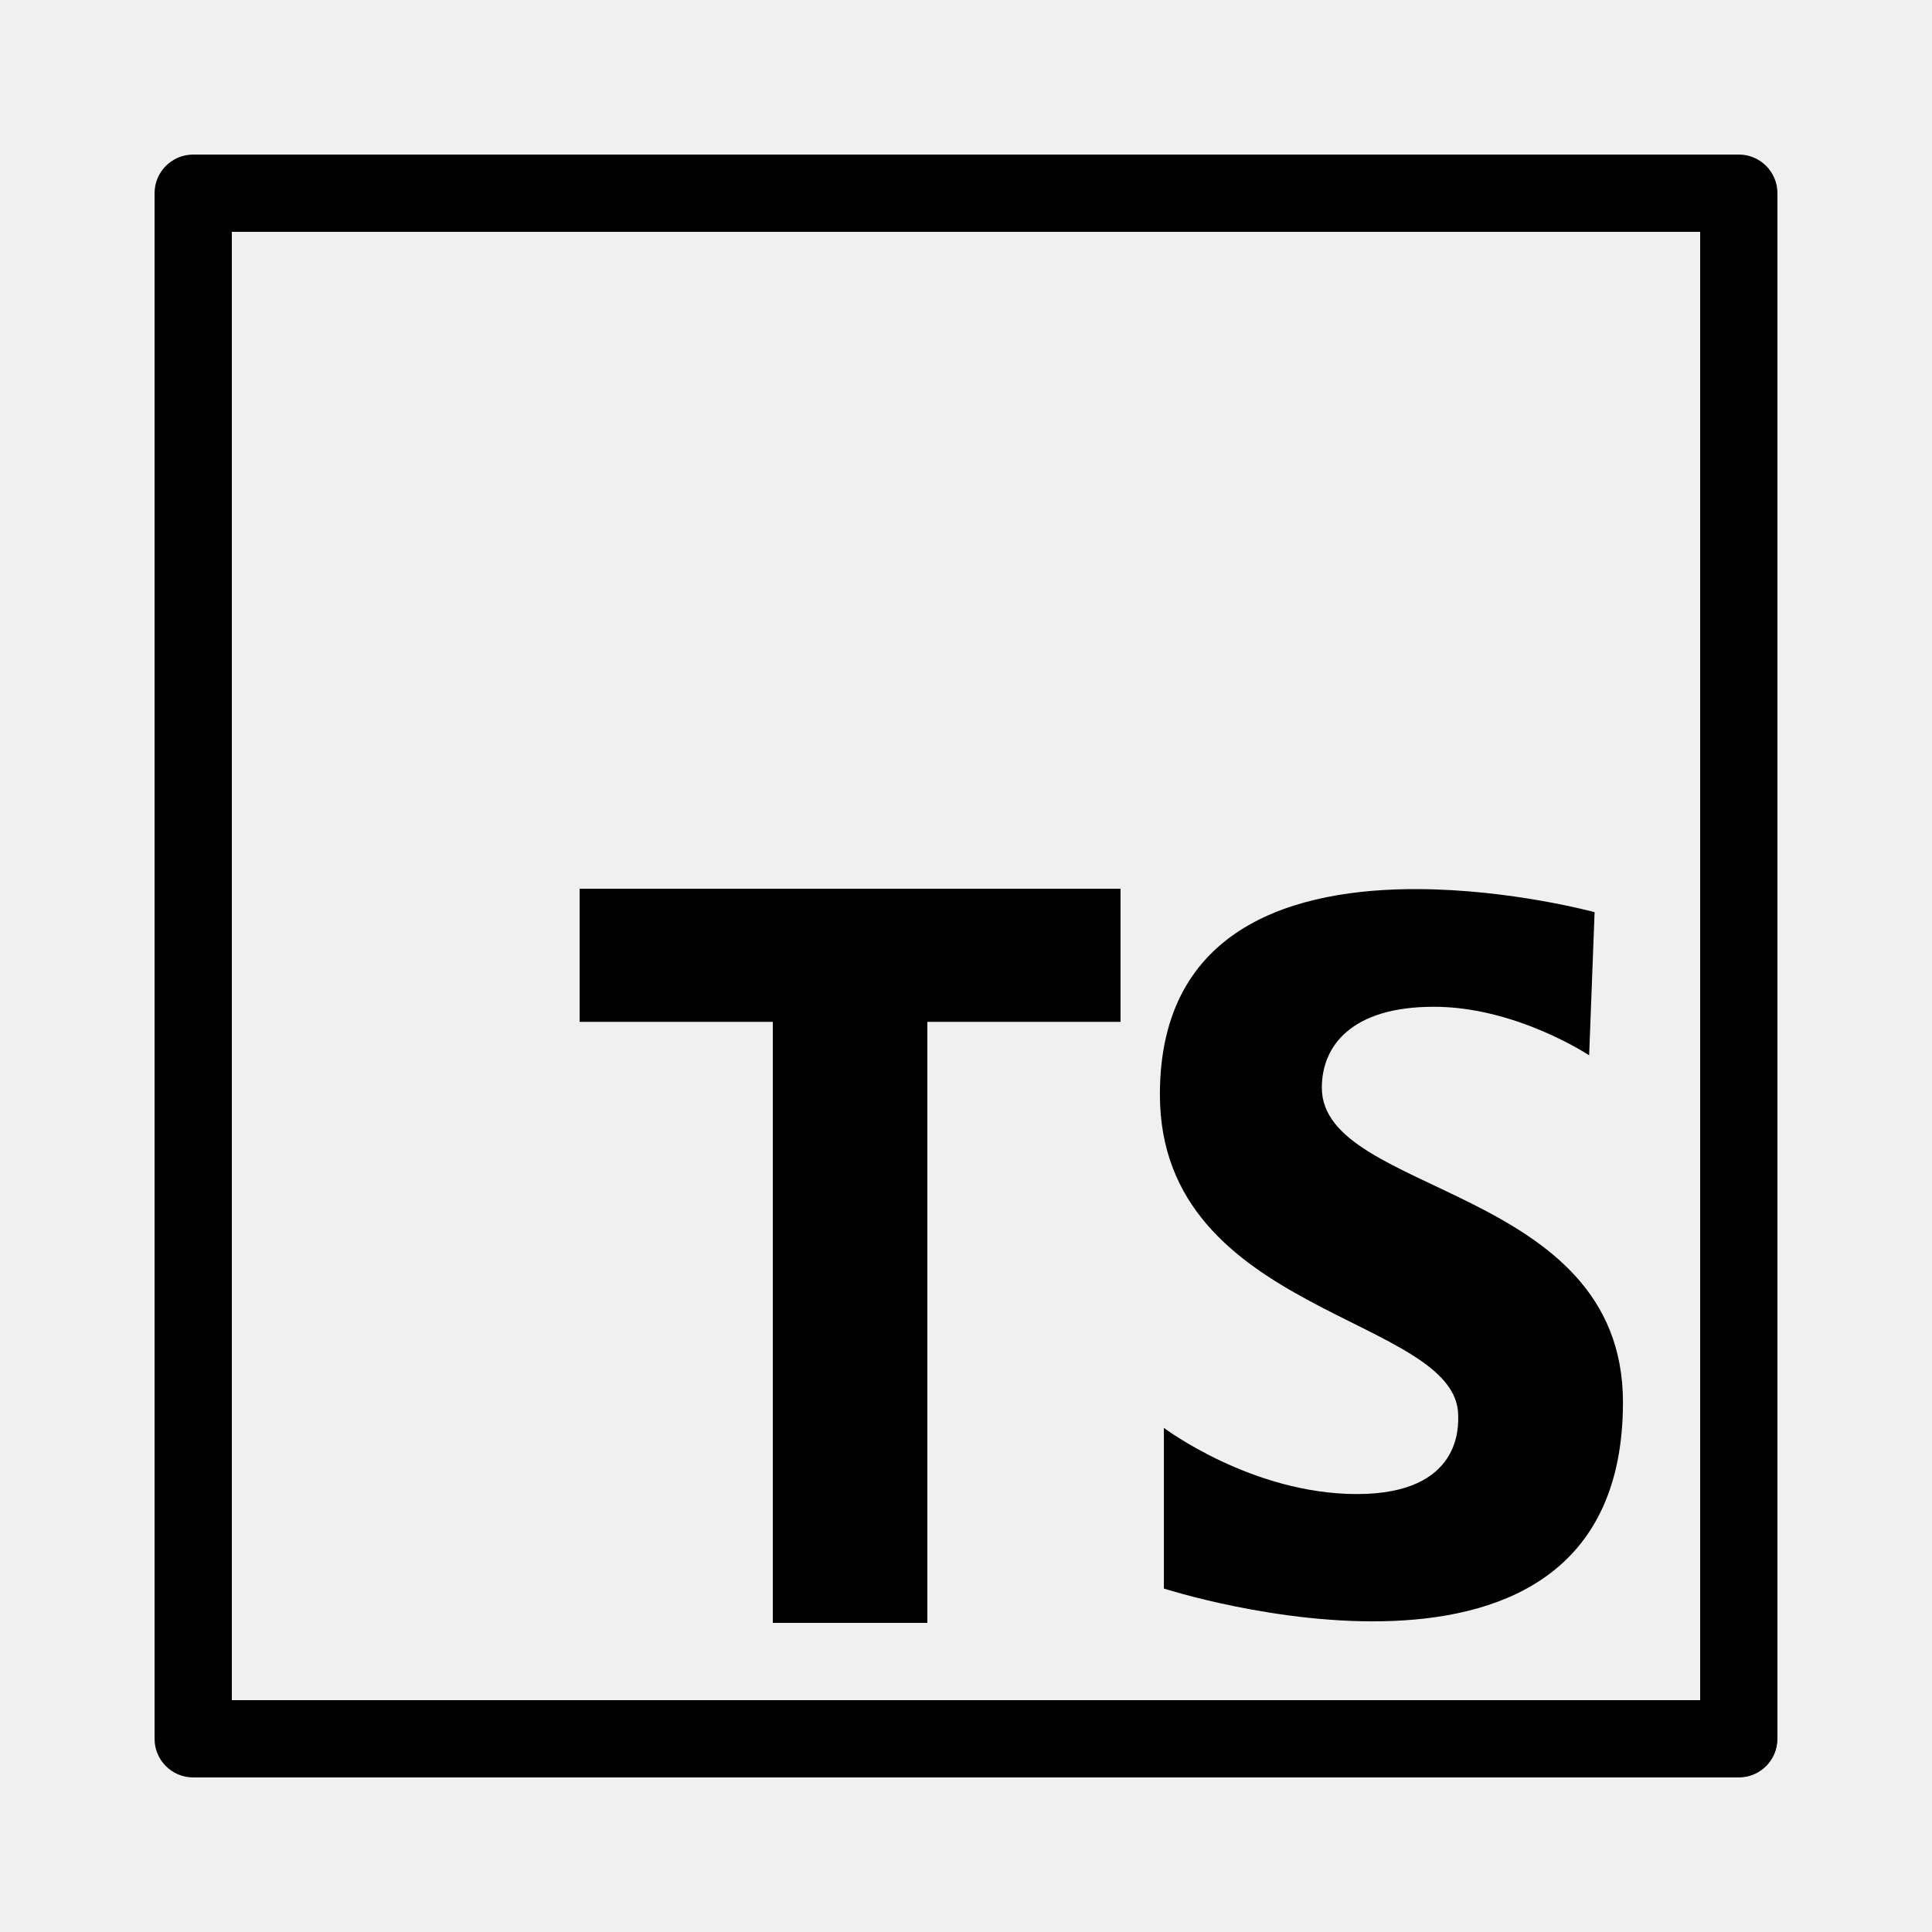
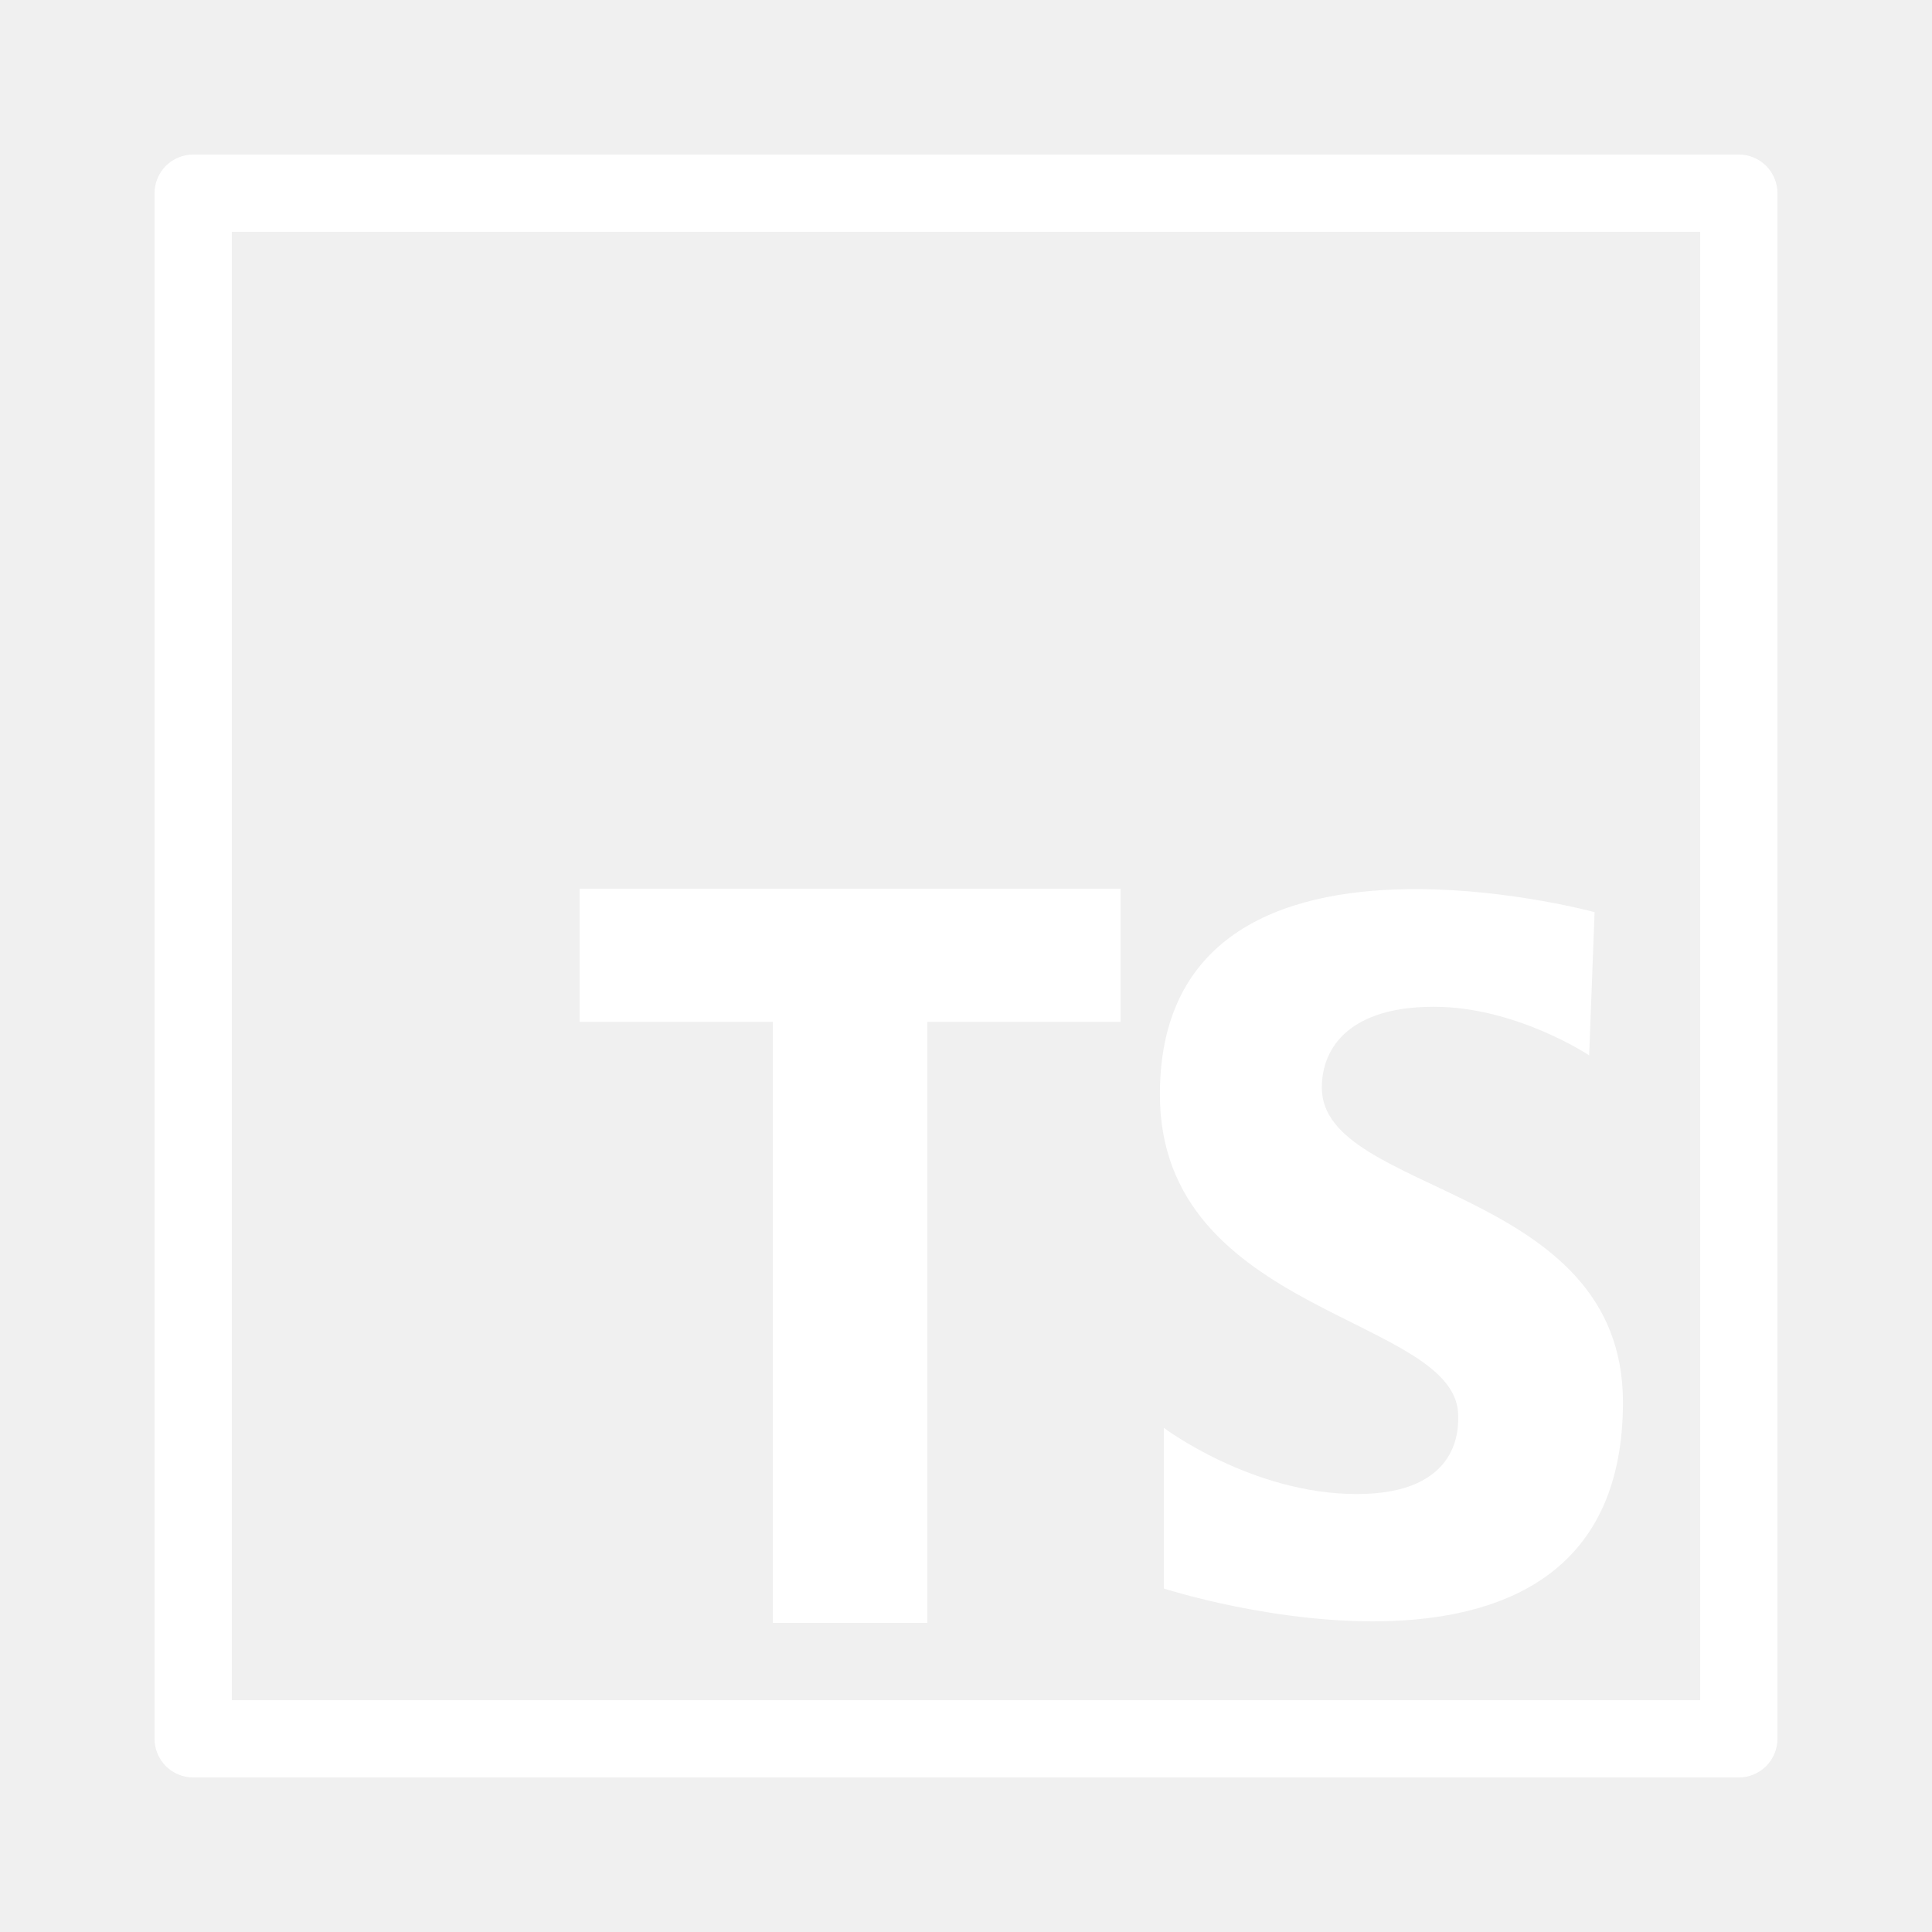
<svg xmlns="http://www.w3.org/2000/svg" viewBox="0 0 50 50" width="50px" height="50px">
-   <path d="M 5 4 A 1 1 0 0 0 4 5 L 4 45 A 1 1 0 0 0 5 46 L 45 46 A 1 1 0 0 0 46 45 L 46 5 A 1 1 0 0 0 45 4 L 5 4 z M 6 6 L 44 6 L 44 44 L 6 44 L 6 6 z M 15 23 L 15 26.445 L 20 26.445 L 20 42 L 24 42 L 24 26.445 L 29 26.445 L 29 23 L 15 23 z M 36.691 23.01 C 33.577 22.997 30.018 23.941 30.018 28.324 C 30.018 34.054 37.738 34.056 37.738 36.641 C 37.738 36.886 37.842 38.666 35.117 38.666 C 32.392 38.666 30.121 36.953 30.121 36.953 L 30.121 41.111 C 30.121 41.111 42.002 44.954 42.002 36.289 C 42.001 30.664 34.209 30.945 34.209 28.15 C 34.209 27.067 34.978 26.055 37.109 26.055 C 39.24 26.055 41.127 27.312 41.127 27.312 L 41.268 23.607 C 41.268 23.607 39.114 23.019 36.691 23.01 z" />
+   <path d="M 5 4 A 1 1 0 0 0 4 5 L 4 45 A 1 1 0 0 0 5 46 L 45 46 A 1 1 0 0 0 46 45 L 46 5 A 1 1 0 0 0 45 4 L 5 4 z M 6 6 L 44 6 L 44 44 L 6 44 L 6 6 z M 15 23 L 15 26.445 L 20 26.445 L 20 42 L 24 42 L 24 26.445 L 29 26.445 L 29 23 L 15 23 z M 36.691 23.01 C 33.577 22.997 30.018 23.941 30.018 28.324 C 30.018 34.054 37.738 34.056 37.738 36.641 C 37.738 36.886 37.842 38.666 35.117 38.666 C 32.392 38.666 30.121 36.953 30.121 36.953 L 30.121 41.111 C 30.121 41.111 42.002 44.954 42.002 36.289 C 42.001 30.664 34.209 30.945 34.209 28.15 C 34.209 27.067 34.978 26.055 37.109 26.055 C 39.24 26.055 41.127 27.312 41.127 27.312 L 41.268 23.607 C 41.268 23.607 39.114 23.019 36.691 23.01 z" fill="#FFFFFF" />
</svg>
